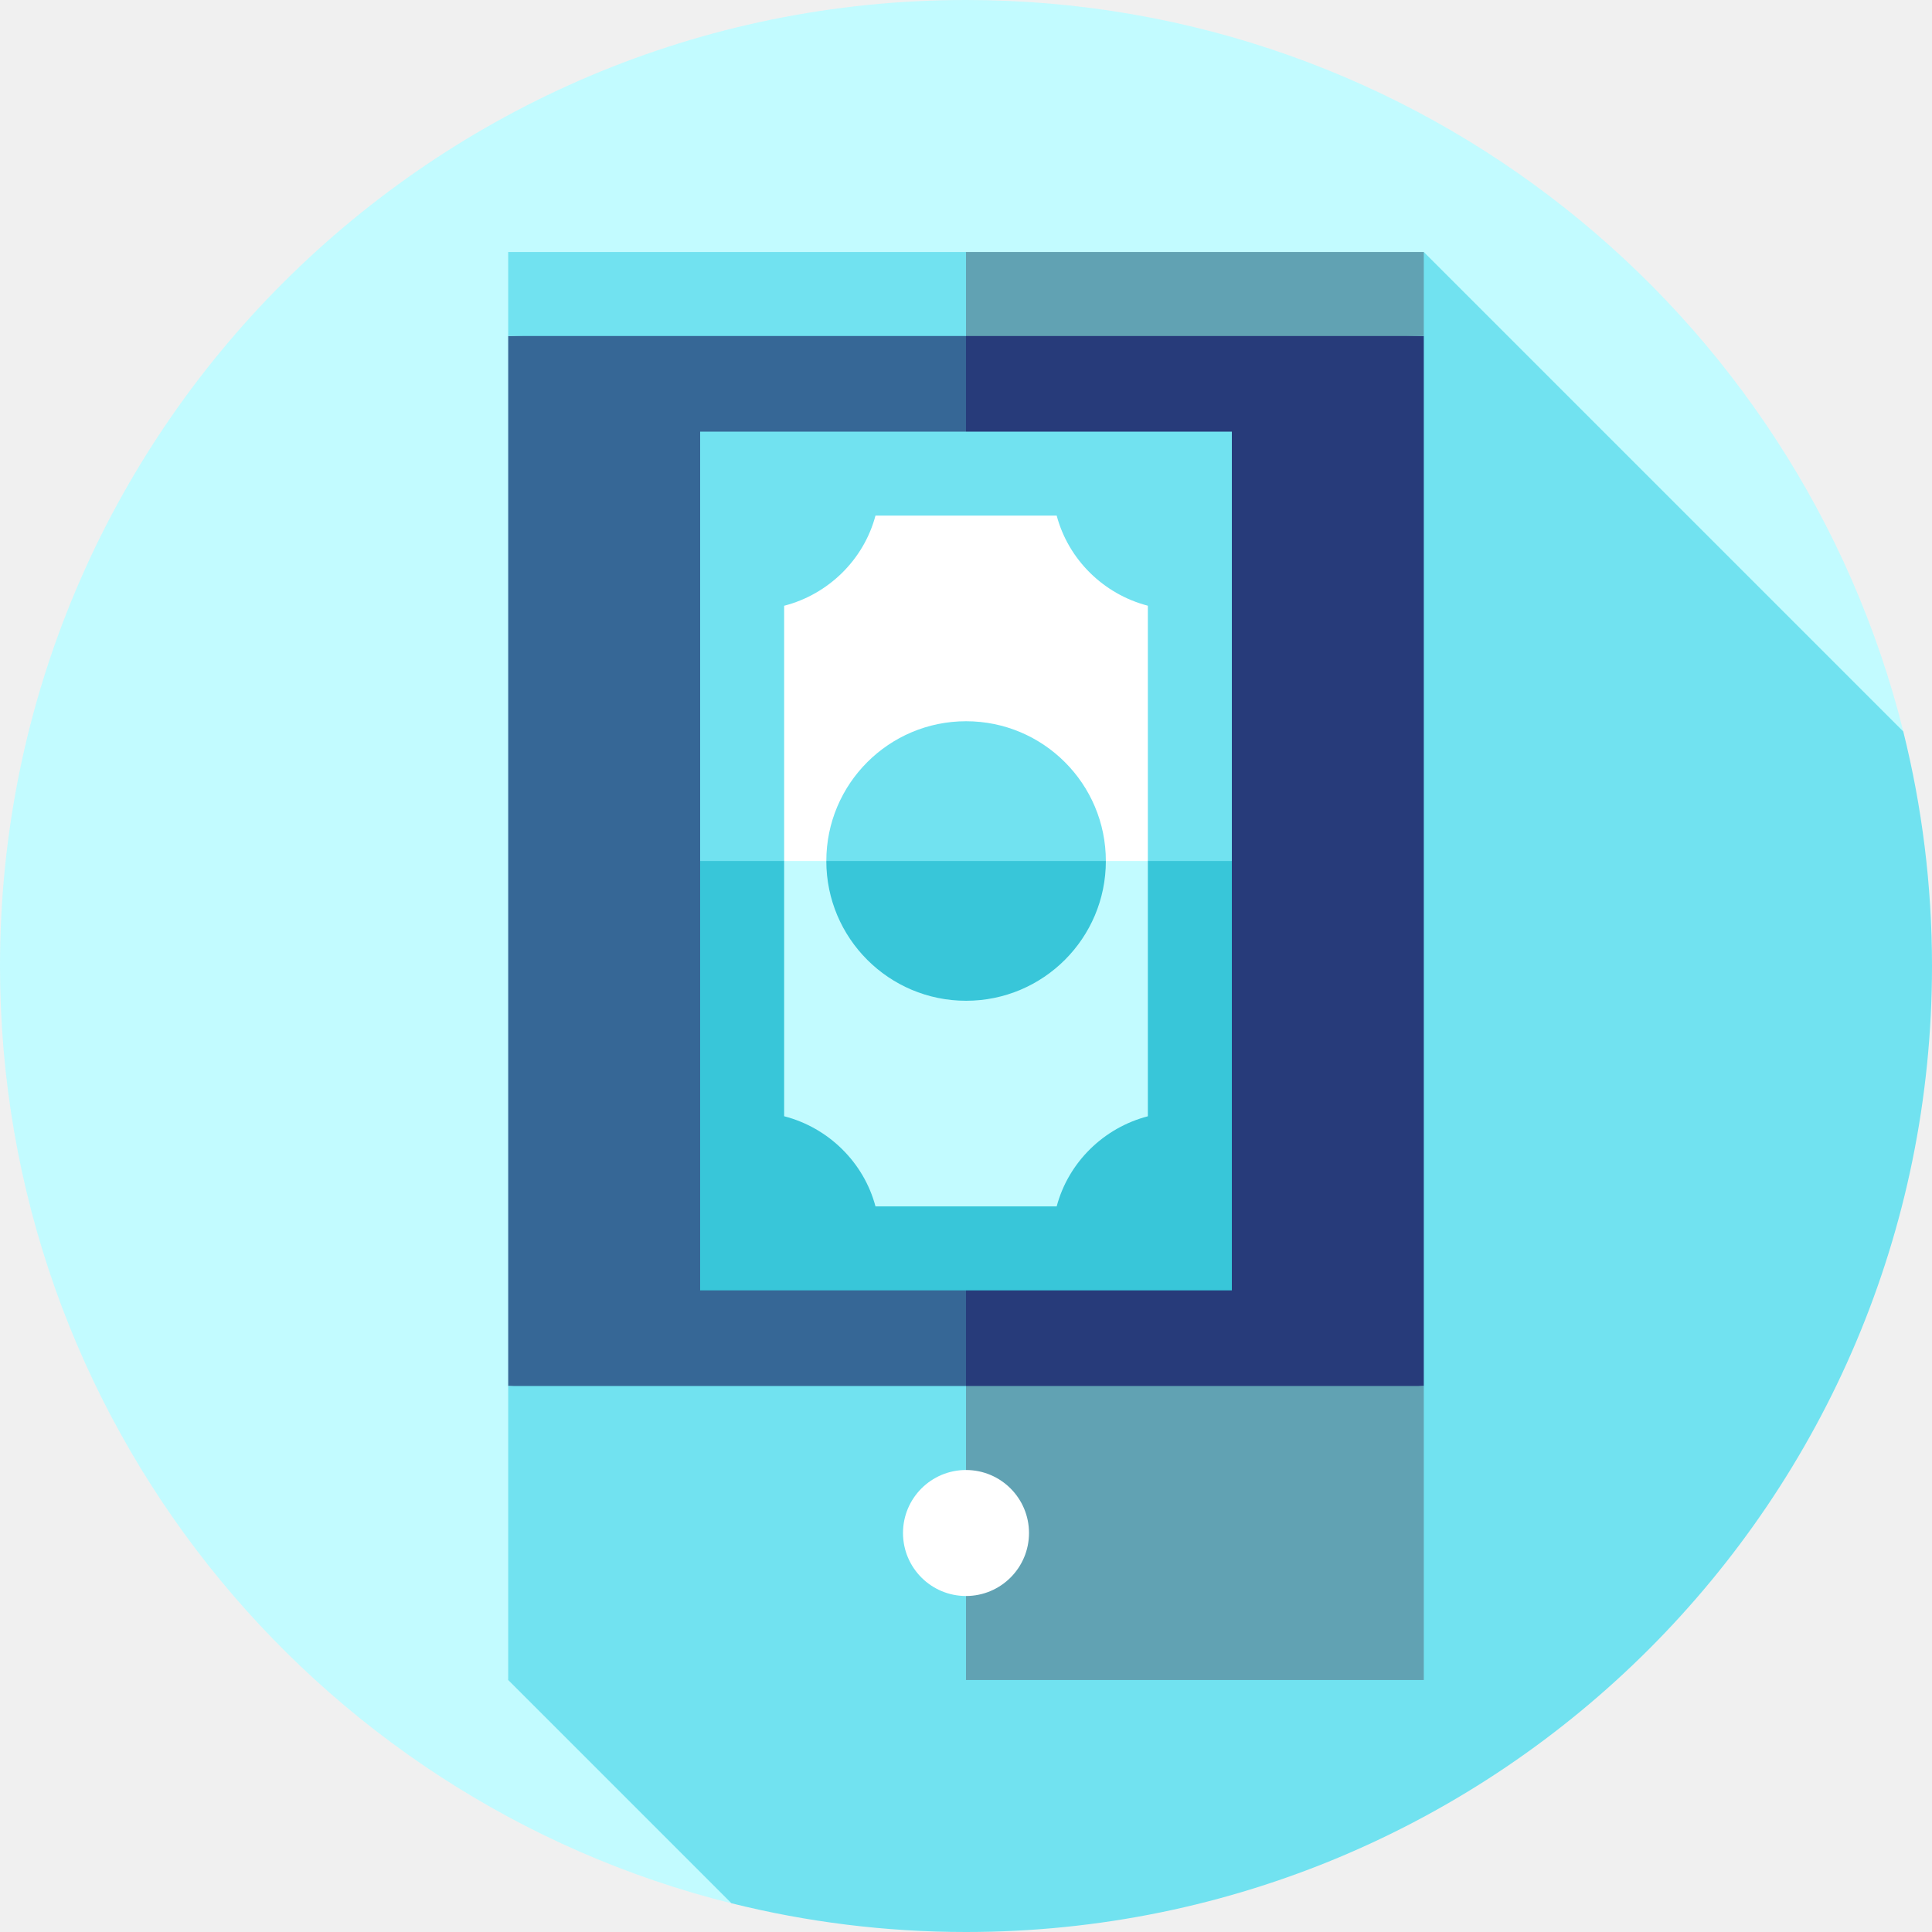
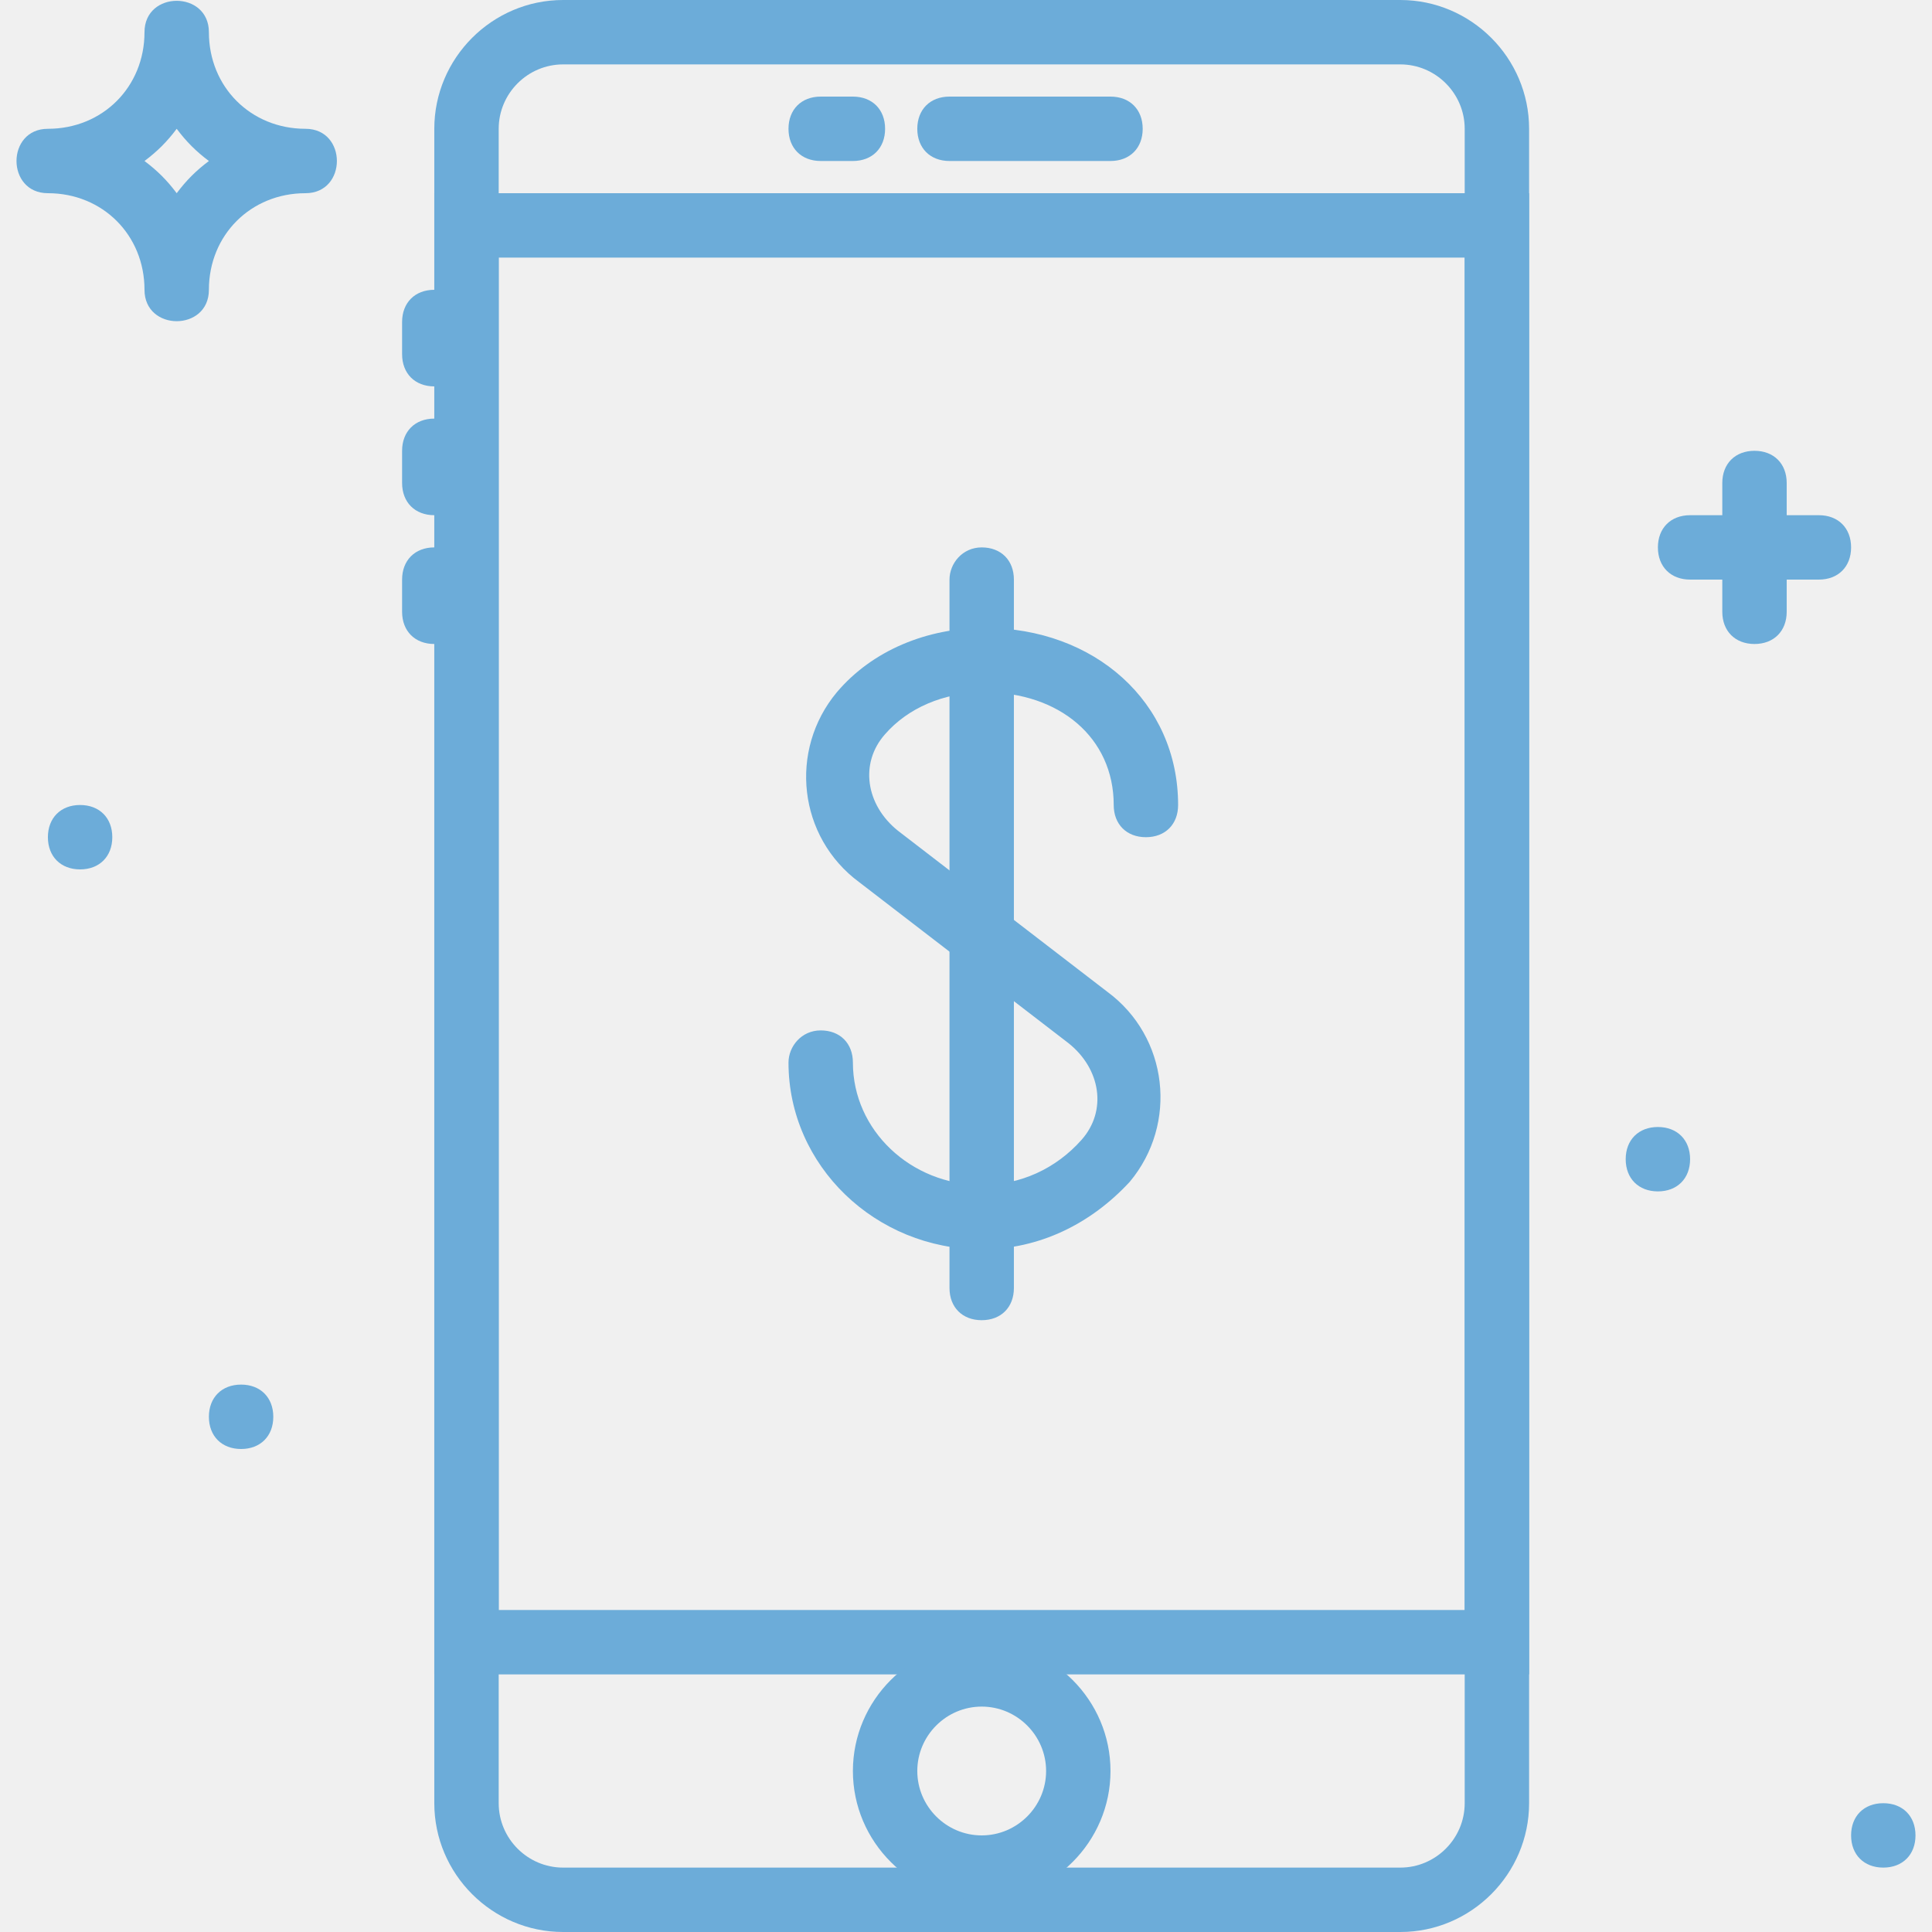
- <svg xmlns="http://www.w3.org/2000/svg" version="1.1" id="Layer_1" x="0px" y="0px" viewBox="0 0 460 460" style="enable-background:new 0 0 460 460;" xml:space="preserve">
+ <svg xmlns="http://www.w3.org/2000/svg" version="1.1" id="Layer_1" x="0px" y="0px" viewBox="0 0 512 512" style="enable-background:new 0 0 512 512;" xml:space="preserve" width="512px" height="512px">
  <g>
-     <path style="fill:#C2FBFF;" d="M230,0C102.975,0,0,102.975,0,230c0,107.767,74.117,198.223,174.158,223.174l279.015-279.019   C428.221,74.116,337.766,0,230,0z" />
-     <path style="fill:#71E2F0;" d="M460,230c0-19.26-2.381-37.962-6.841-55.841L339,60L121,400l53.159,53.159   C192.038,457.619,210.74,460,230,460C357.025,460,460,357.025,460,230z" />
-     <polygon style="fill:#273B7A;" points="214.429,75.652 339,80 339,330 230,337.826  " />
-     <polygon style="fill:#366796;" points="230,337.826 121,330 121,80 230,75.652  " />
-     <polygon style="fill:#61A2B3;" points="230,400 206.643,365 230,330 339,330 339,400  " />
-     <rect x="121" y="330" style="fill:#71E2F0;" width="109" height="70" />
-     <polygon style="fill:#61A2B3;" points="230,60 339,60 339,80 230,80 214.429,70  " />
-     <circle style="fill:#FFFFFF;" cx="230" cy="365" r="15" />
-     <rect x="121" y="60" style="fill:#71E2F0;" width="109" height="20" />
-     <polygon style="fill:#C2FBFF;" points="287.129,205 235.211,197.012 175.307,205 175.307,298.427 287.126,298.427  " />
-     <polygon style="fill:#FFFFFF;" points="286.919,111.366 175.1,111.366 175.307,205 287.129,205  " />
-     <path style="fill:#38C6D9;" d="M263.298,205c0,18.38-14.897,33.277-33.277,33.277c-18.376,0-33.277-14.897-33.277-33.277   l33.277-7.395L263.298,205z" />
-     <path style="fill:#71E2F0;" d="M263.298,205h-66.554c0-18.38,14.901-33.277,33.277-33.277   C248.401,171.723,263.298,186.62,263.298,205z" />
-     <path style="fill:#38C6D9;" d="M273.298,265.783V205L283,195l10.298,10v102.236H166.702V205l8.605-10l11.395,10v60.772   c10.547,2.721,18.963,10.977,21.748,21.465h43.141C254.373,276.762,262.771,268.516,273.298,265.783z" />
-     <path style="fill:#71E2F0;" d="M273.298,144.217V205h20V102.764H166.702V205h20v-60.772c10.547-2.721,18.963-10.977,21.748-21.465   h43.141C254.373,133.238,262.771,141.484,273.298,144.217z" />
+     <g>
+       <path d="M371.093,0H149.227c-18.773,0-34.133,15.36-34.133,34.133v443.733c0,18.773,15.36,34.133,34.133,34.133h221.867    c18.773,0,34.133-15.36,34.133-34.133V34.133C405.227,15.36,389.867,0,371.093,0z M388.16,477.867    c0,9.387-7.68,17.067-17.067,17.067H149.227c-9.387,0-17.067-7.68-17.067-17.067V34.133c0-9.387,7.68-17.067,17.067-17.067    h221.867c9.387,0,17.067,7.68,17.067,17.067V477.867z" fill="#6cacd9" />
+     </g>
+   </g>
+   <g>
+     <g>
+       <path d="M115.093,51.2v392.533h290.133V51.2H115.093z M388.16,426.667h-256v-358.4h256V426.667z" fill="#6cacd9" />
+     </g>
+   </g>
+   <g>
+     <g>
+       <path d="M294.293,25.6h-42.667c-5.12,0-8.533,3.413-8.533,8.533c0,5.12,3.413,8.533,8.533,8.533h42.667    c5.12,0,8.533-3.413,8.533-8.533C302.827,29.013,299.413,25.6,294.293,25.6z" fill="#6cacd9" />
+     </g>
+   </g>
+   <g>
+     <g>
+       <path d="M226.027,25.6h-8.533c-5.12,0-8.533,3.413-8.533,8.533c0,5.12,3.413,8.533,8.533,8.533h8.533    c5.12,0,8.533-3.413,8.533-8.533C234.56,29.013,231.147,25.6,226.027,25.6z" fill="#6cacd9" />
+     </g>
+   </g>
+   <g>
+     <g>
+       <path d="M115.093,76.8c-5.12,0-8.533,3.413-8.533,8.533v8.533c0,5.12,3.413,8.533,8.533,8.533c5.12,0,8.533-3.413,8.533-8.533    v-8.533C123.627,80.213,120.213,76.8,115.093,76.8z" fill="#6cacd9" />
+     </g>
+   </g>
+   <g>
+     <g>
+       <path d="M115.093,110.933c-5.12,0-8.533,3.413-8.533,8.533V128c0,5.12,3.413,8.533,8.533,8.533c5.12,0,8.533-3.413,8.533-8.533    v-8.533C123.627,114.347,120.213,110.933,115.093,110.933z" fill="#6cacd9" />
+     </g>
+   </g>
+   <g>
+     <g>
+       <path d="M115.093,145.067c-5.12,0-8.533,3.413-8.533,8.533v8.533c0,5.12,3.413,8.533,8.533,8.533c5.12,0,8.533-3.413,8.533-8.533    V153.6C123.627,148.48,120.213,145.067,115.093,145.067z" fill="#6cacd9" />
+     </g>
+   </g>
+   <g>
+     <g>
+       <path d="M260.16,435.2c-18.773,0-34.133,15.36-34.133,34.133c0,18.773,15.36,34.133,34.133,34.133s34.133-15.36,34.133-34.133    C294.293,450.56,278.933,435.2,260.16,435.2z M260.16,486.4c-9.387,0-17.067-7.68-17.067-17.067s7.68-17.067,17.067-17.067    s17.067,7.68,17.067,17.067S269.547,486.4,260.16,486.4z" fill="#6cacd9" />
+     </g>
+   </g>
+   <g>
+     <g>
+       <path d="M261.013,183.467c19.627,0,34.133,11.947,34.133,29.867c0,5.12,3.413,8.533,8.533,8.533c5.12,0,8.533-3.413,8.533-8.533    c0-27.307-22.187-46.933-51.2-46.933c-15.36,0-29.867,5.973-39.253,17.067c-12.8,15.36-10.24,38.4,5.973,50.347L283.2,276.48    c8.533,6.827,10.24,17.92,3.413,25.6c-6.827,7.68-16.213,11.947-26.453,11.947c-18.773,0-34.133-14.507-34.133-32.427    c0-5.12-3.413-8.533-8.533-8.533s-8.533,4.267-8.533,8.533c0,27.307,23.04,49.493,51.2,49.493c15.36,0,29.013-6.827,39.253-17.92    c12.8-15.36,10.24-38.4-5.973-50.347l-55.467-42.667c-8.533-6.827-10.24-17.92-3.413-25.6    C240.533,187.733,249.92,183.467,261.013,183.467z" fill="#6cacd9" />
+     </g>
+   </g>
+   <g>
+     <g>
+       <path d="M260.16,145.067c-5.12,0-8.533,4.267-8.533,8.533v187.733c0,5.12,3.413,8.533,8.533,8.533s8.533-3.413,8.533-8.533V153.6    C268.693,148.48,265.28,145.067,260.16,145.067z" fill="#6cacd9" />
+     </g>
+   </g>
+   <g>
+     <g>
+       <path d="M80.96,34.133c-14.507,0-25.6-11.093-25.6-25.6c0-11.093-17.067-11.093-17.067,0c0,14.507-11.093,25.6-25.6,25.6    C1.6,34.133,1.6,51.2,12.693,51.2c14.507,0,25.6,11.093,25.6,25.6c0,11.093,17.067,11.093,17.067,0    c0-14.507,11.093-25.6,25.6-25.6C92.053,51.2,92.053,34.133,80.96,34.133z M46.827,51.2c-2.56-3.413-5.12-5.973-8.533-8.533    c3.413-2.56,5.973-5.12,8.533-8.533c2.56,3.413,5.12,5.973,8.533,8.533C51.947,45.227,49.387,47.787,46.827,51.2z" fill="#6cacd9" />
+     </g>
+   </g>
+   <g>
+     <g>
+       <path d="M464.96,119.467c-5.12,0-8.533,3.413-8.533,8.533v34.133c0,5.12,3.413,8.533,8.533,8.533s8.533-3.413,8.533-8.533V128    C473.493,122.88,470.08,119.467,464.96,119.467z" fill="#6cacd9" />
+     </g>
+   </g>
+   <g>
+     <g>
+       <path d="M482.027,136.533h-34.133c-5.12,0-8.533,3.413-8.533,8.533c0,5.12,3.413,8.533,8.533,8.533h34.133    c5.12,0,8.533-3.413,8.533-8.533C490.56,139.947,487.147,136.533,482.027,136.533z" fill="#6cacd9" />
+     </g>
+   </g>
+   <g>
+     <g>
+       <path d="M63.893,366.933c-5.12,0-8.533,3.413-8.533,8.533S58.773,384,63.893,384s8.533-3.413,8.533-8.533    S69.013,366.933,63.893,366.933z" fill="#6cacd9" />
+     </g>
+   </g>
+   <g>
+     <g>
+       <path d="M21.227,213.333c-5.12,0-8.533,3.413-8.533,8.533s3.413,8.533,8.533,8.533s8.533-3.413,8.533-8.533    S26.347,213.333,21.227,213.333z" fill="#6cacd9" />
+     </g>
+   </g>
+   <g>
+     <g>
+       <path d="M439.36,298.667c-5.12,0-8.533,3.413-8.533,8.533s3.413,8.533,8.533,8.533s8.533-3.413,8.533-8.533    S444.48,298.667,439.36,298.667z" fill="#6cacd9" />
+     </g>
+   </g>
+   <g>
+     <g>
+       <path d="M499.093,477.867c-5.12,0-8.533,3.413-8.533,8.533s3.413,8.533,8.533,8.533s8.533-3.413,8.533-8.533    S504.213,477.867,499.093,477.867z" fill="#6cacd9" />
+     </g>
  </g>
  <g>
</g>
  <g>
</g>
  <g>
</g>
  <g>
</g>
  <g>
</g>
  <g>
</g>
  <g>
</g>
  <g>
</g>
  <g>
</g>
  <g>
</g>
  <g>
</g>
  <g>
</g>
  <g>
</g>
  <g>
</g>
  <g>
</g>
</svg>
